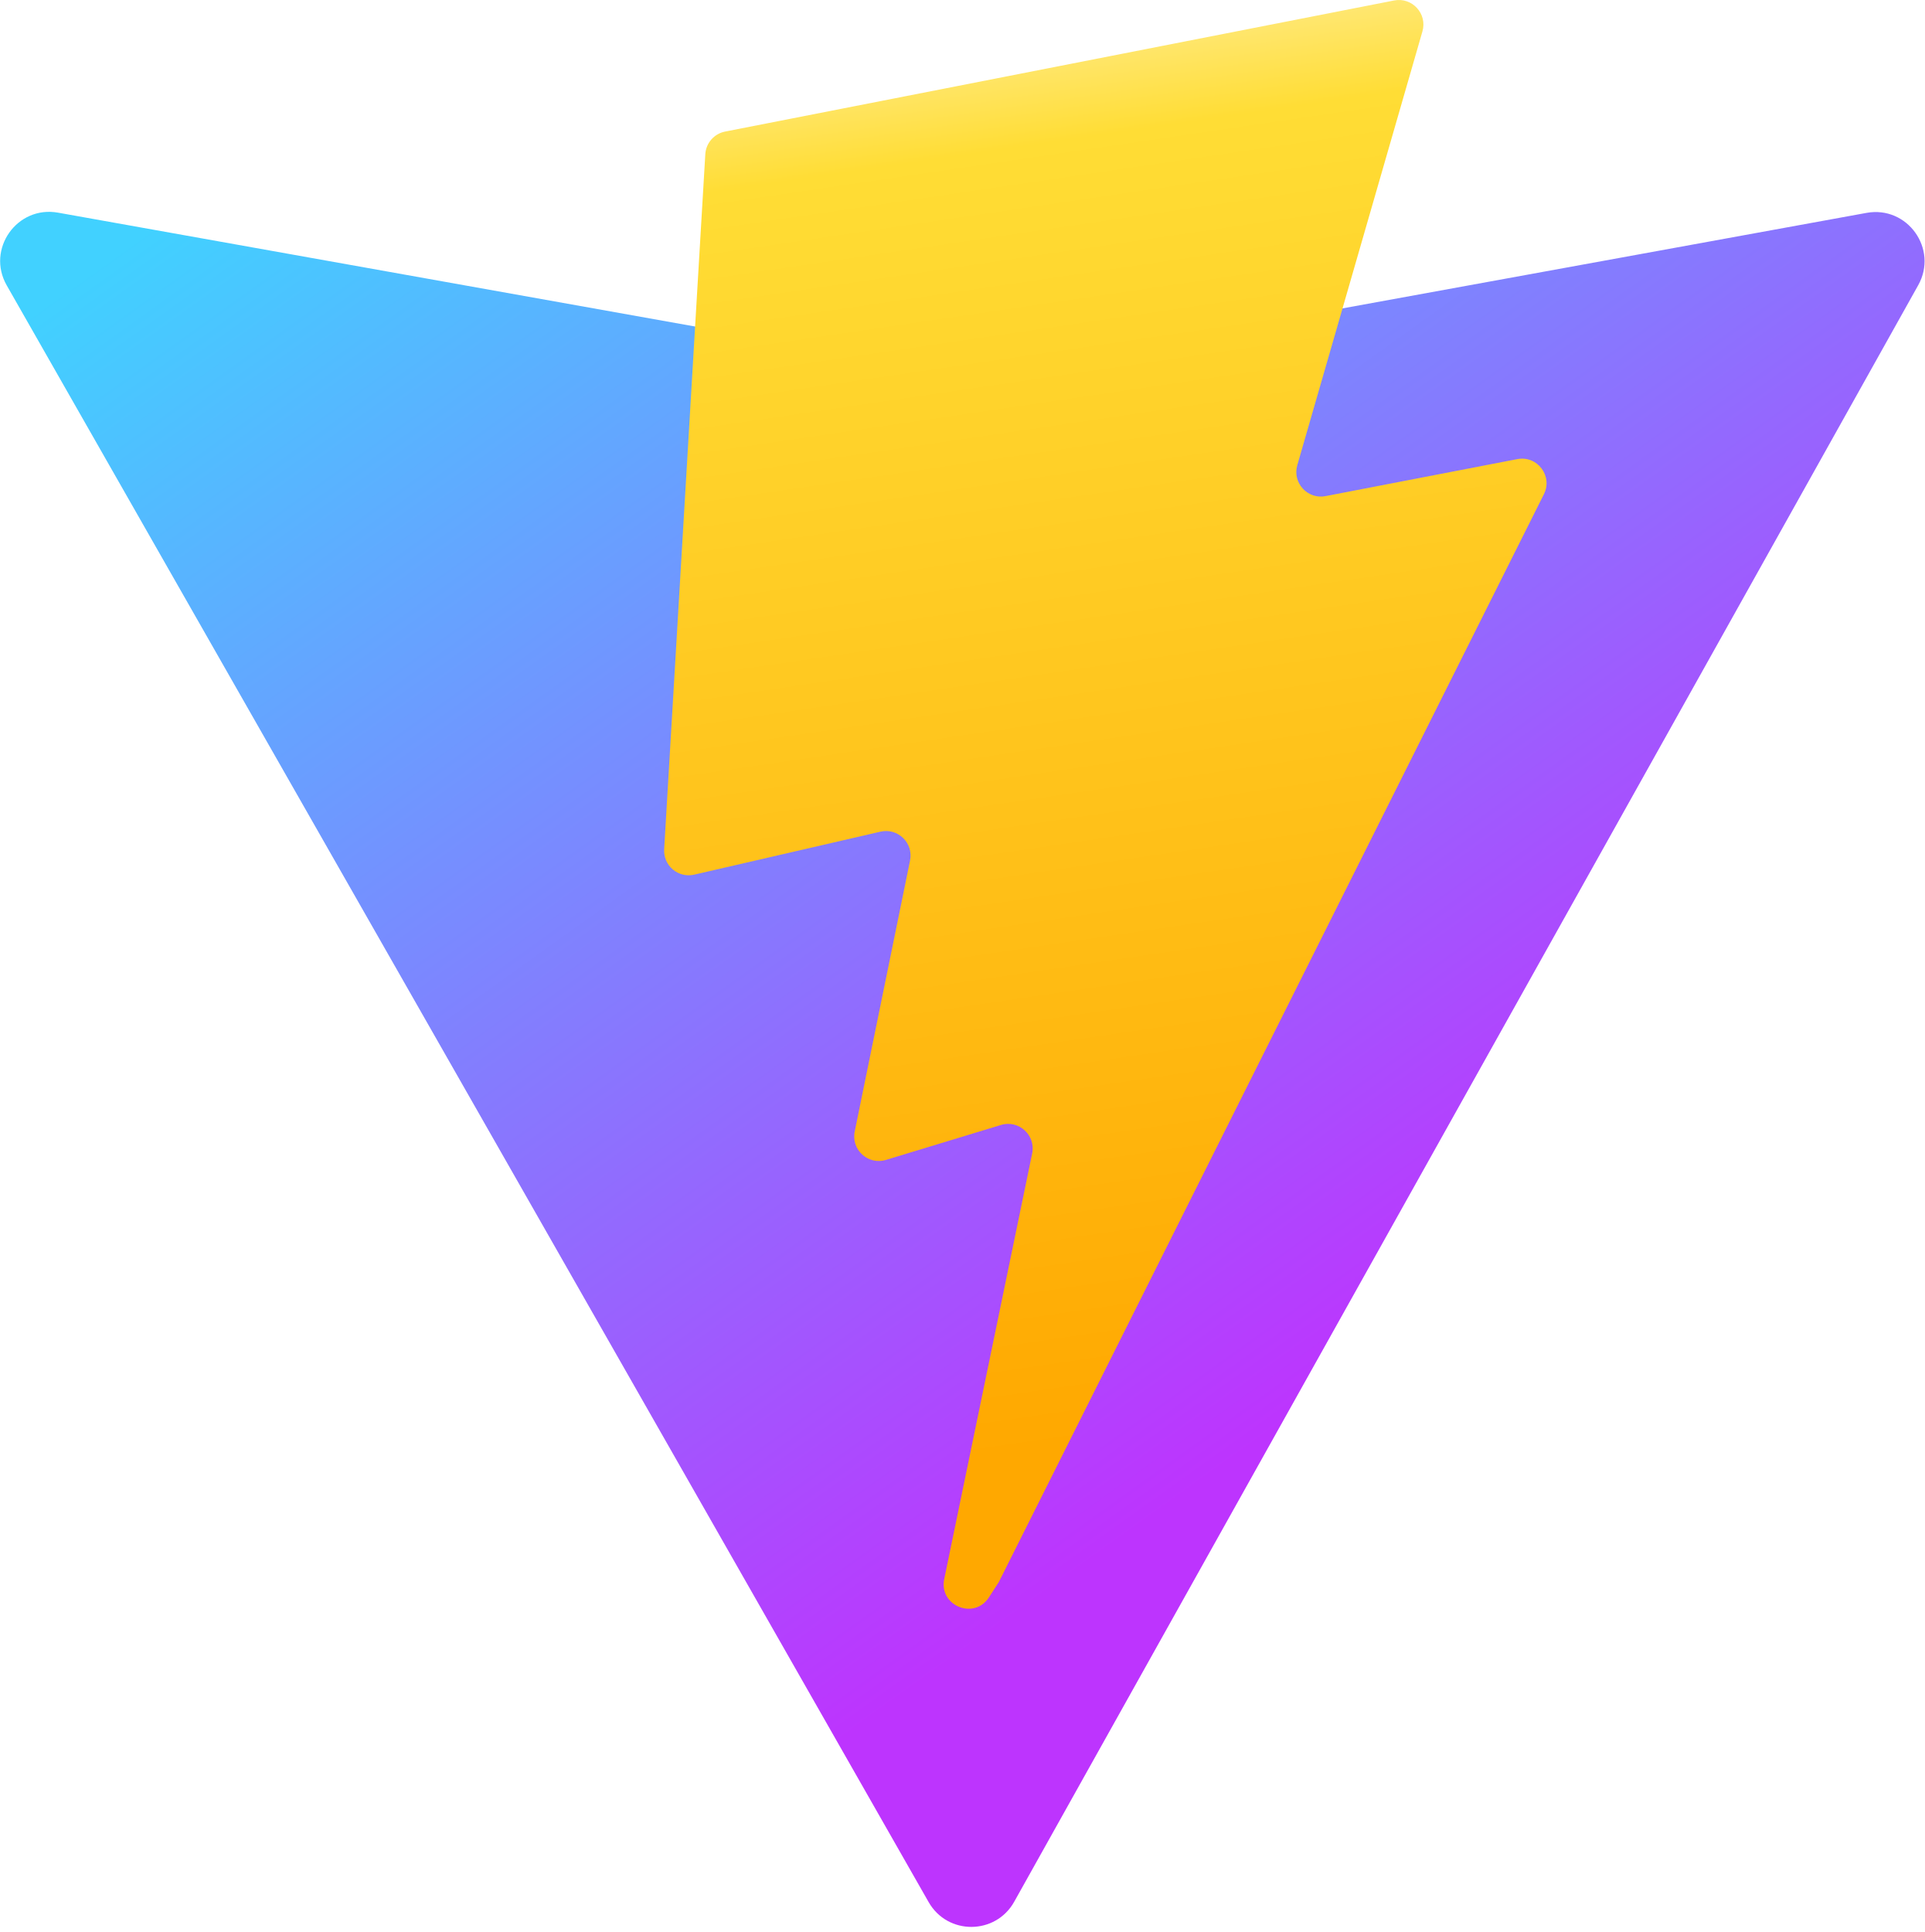
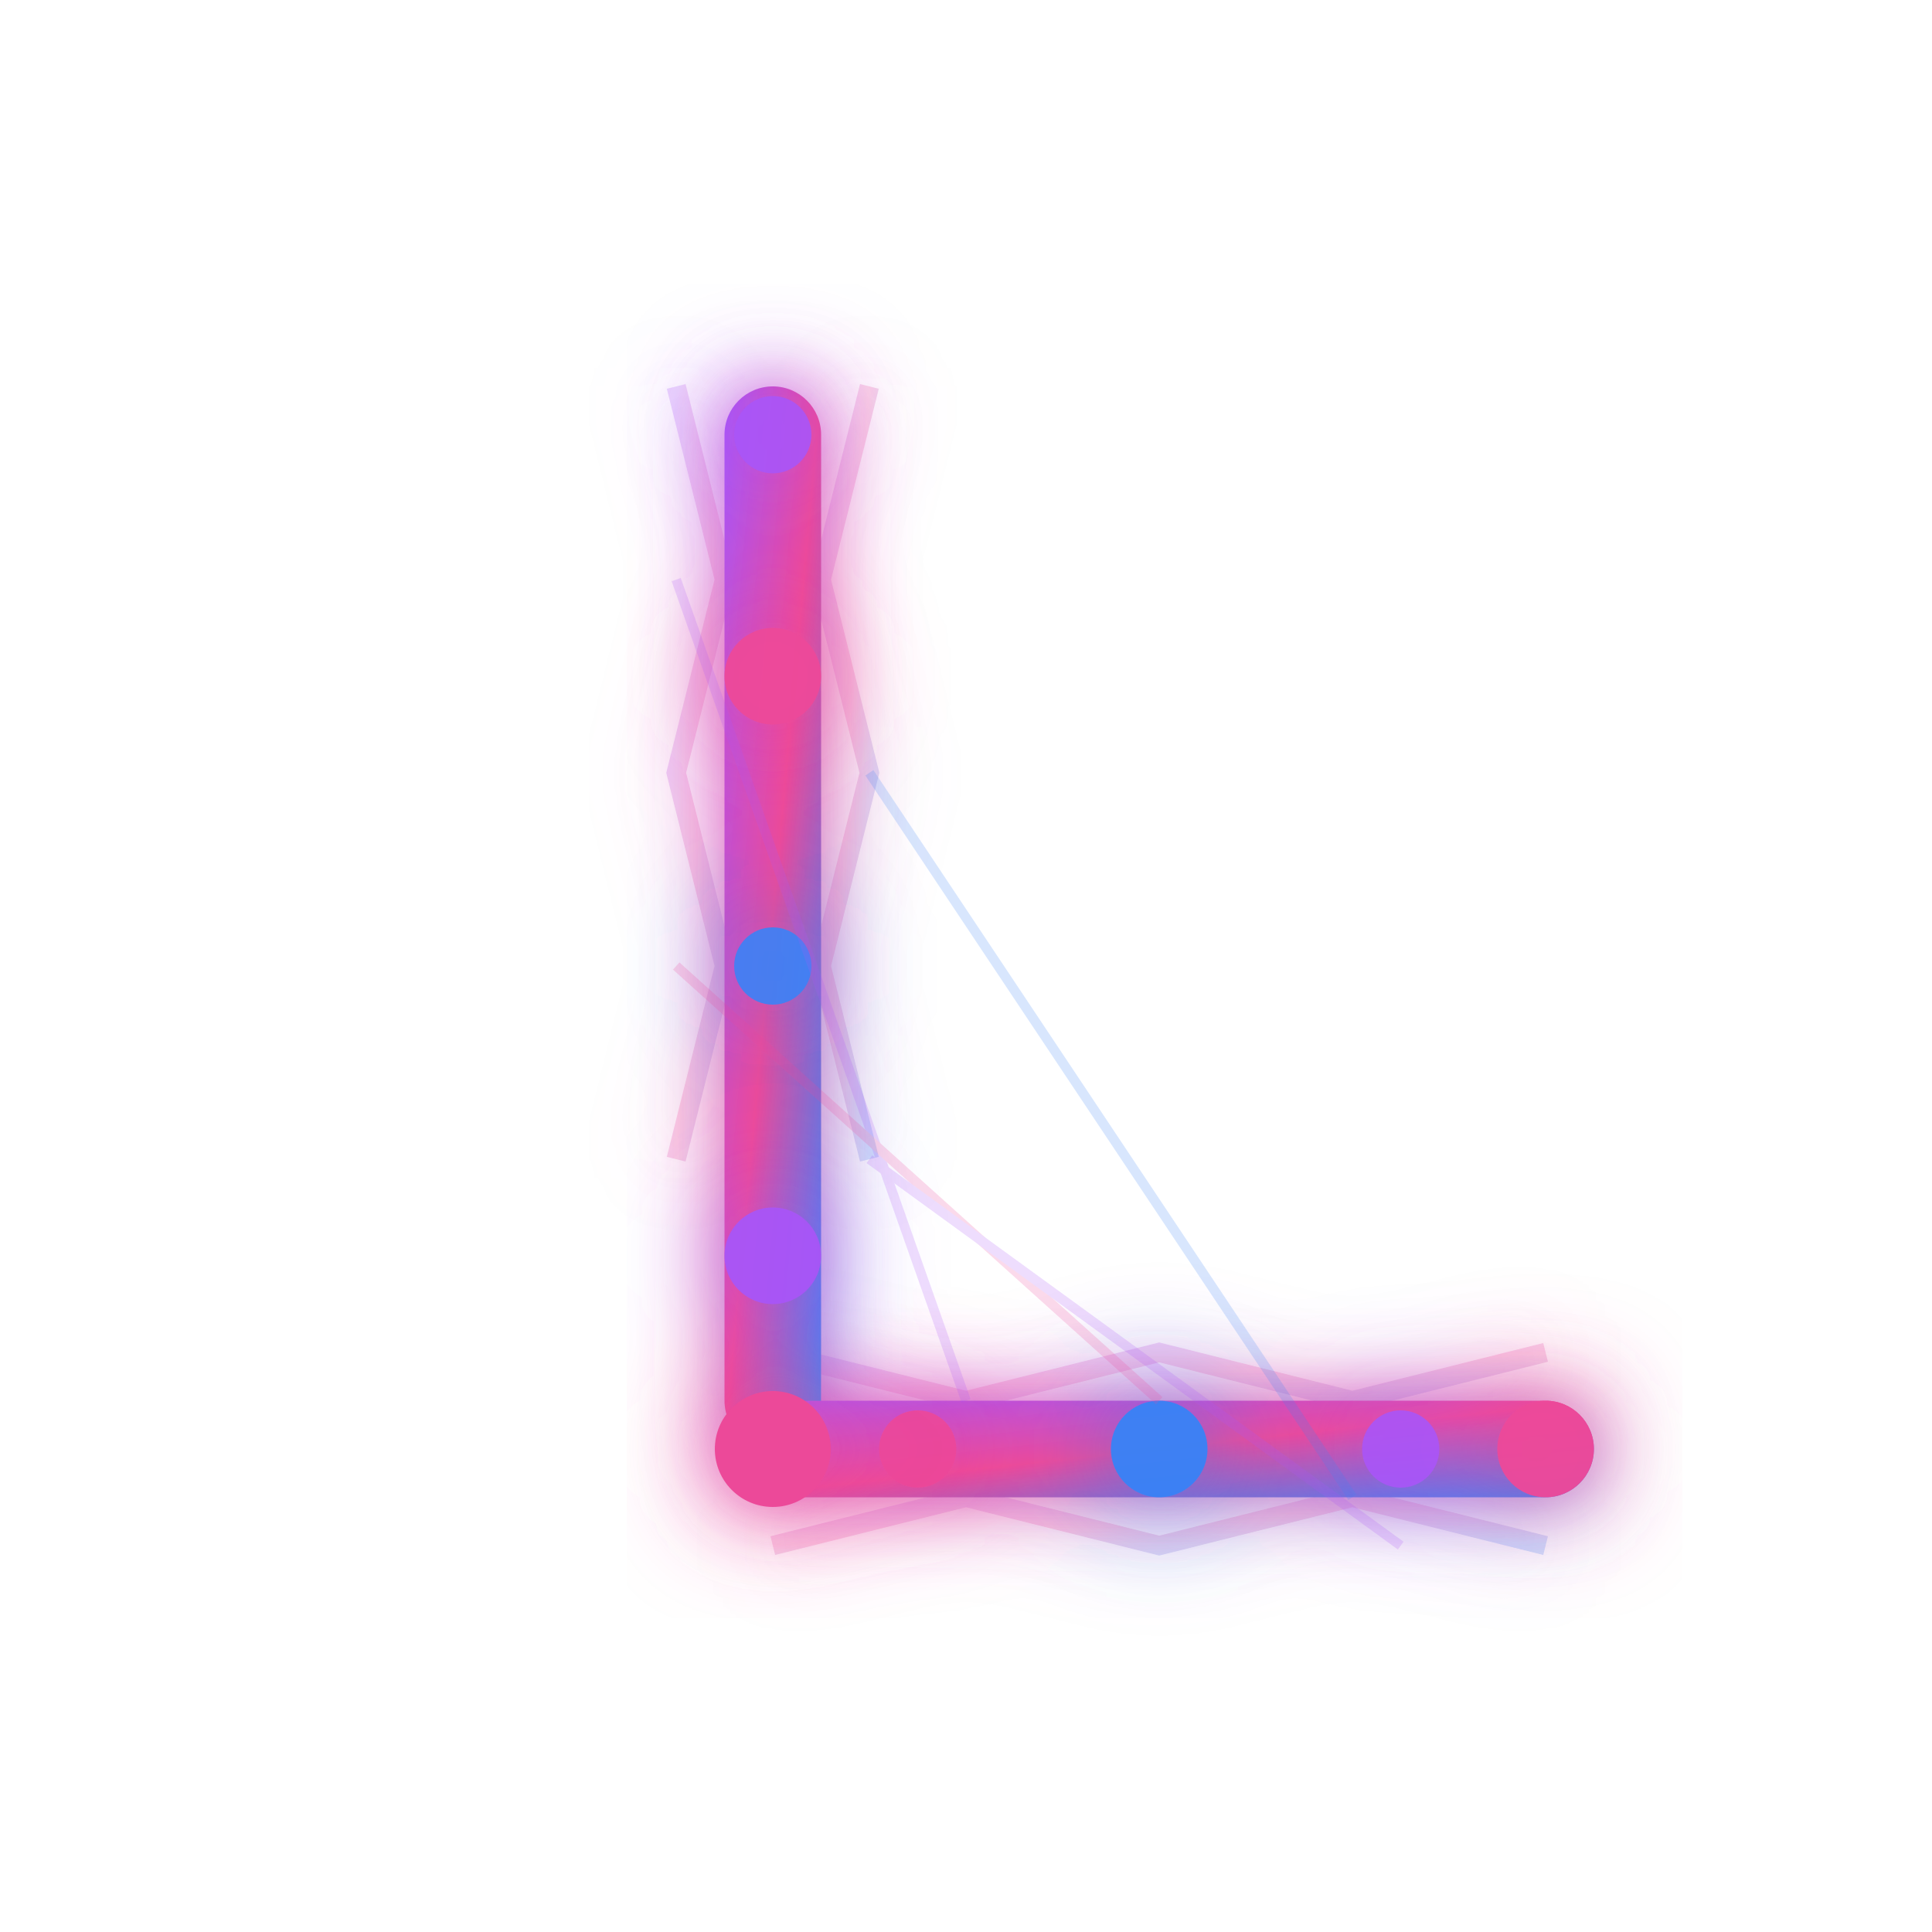
- <svg xmlns="http://www.w3.org/2000/svg" aria-hidden="true" role="img" class="iconify iconify--logos" width="31.88" height="32" preserveAspectRatio="xMidYMid meet" viewBox="0 0 256 257">
-   <defs>
-     <linearGradient id="IconifyId1813088fe1fbc01fb466" x1="-.828%" x2="57.636%" y1="7.652%" y2="78.411%">
-       <stop offset="0%" stop-color="#41D1FF" />
-       <stop offset="100%" stop-color="#BD34FE" />
+ <svg xmlns="http://www.w3.org/2000/svg" width="200" height="200" viewBox="0 0 200 200" fill="none" class="drop-shadow-2xl" data-fg-qjc0="1.10:1.4103:/src/app/components/LumenoLogo.tsx:3:5:46:4049:e:svg:etxtetxtetxtetxte:1">
+   <defs data-fg-qjc1="1.10:1.4103:/src/app/components/LumenoLogo.tsx:11:7:221:901:e:defs:xtetxtetxte">
+     <linearGradient id="neonGradient" x1="0%" y1="0%" x2="100%" y2="100%" data-fg-qjc3="1.10:1.4103:/src/app/components/LumenoLogo.tsx:13:9:282:252:e:linearGradient:etete">
+       <stop offset="0%" stop-color="#a855f7" data-fg-qjc4="1.10:1.4103:/src/app/components/LumenoLogo.tsx:14:11:363:40:e:stop" />
+       <stop offset="50%" stop-color="#ec4899" data-fg-qjc5="1.10:1.4103:/src/app/components/LumenoLogo.tsx:15:11:414:41:e:stop" />
+       <stop offset="100%" stop-color="#3b82f6" data-fg-qjc6="1.10:1.4103:/src/app/components/LumenoLogo.tsx:16:11:466:42:e:stop" />
    </linearGradient>
-     <linearGradient id="IconifyId1813088fe1fbc01fb467" x1="43.376%" x2="50.316%" y1="2.242%" y2="89.03%">
-       <stop offset="0%" stop-color="#FFEA83" />
-       <stop offset="8.333%" stop-color="#FFDD35" />
-       <stop offset="100%" stop-color="#FFA800" />
-     </linearGradient>
+     <filter id="glow" data-fg-qjc8="1.10:1.4103:/src/app/components/LumenoLogo.tsx:20:9:580:233:e:filter:ete">
+       <feGaussianBlur stdDeviation="4" result="coloredBlur" data-fg-qjc9="1.10:1.4103:/src/app/components/LumenoLogo.tsx:21:11:609:55:e:feGaussianBlur" />
+       <feMerge data-fg-qjc10="1.10:1.4103:/src/app/components/LumenoLogo.tsx:22:11:675:120:e:feMerge:ete">
+         <feMergeNode in="coloredBlur" data-fg-qjc11="1.10:1.4103:/src/app/components/LumenoLogo.tsx:23:13:697:31:e:feMergeNode" />
+         <feMergeNode in="SourceGraphic" data-fg-qjc12="1.10:1.4103:/src/app/components/LumenoLogo.tsx:24:13:741:33:e:feMergeNode" />
+       </feMerge>
+     </filter>
+     <filter id="nodeGlow" data-fg-qjc14="1.10:1.4103:/src/app/components/LumenoLogo.tsx:29:9:871:237:e:filter:ete">
+       <feGaussianBlur stdDeviation="6" result="coloredBlur" data-fg-qjc15="1.10:1.4103:/src/app/components/LumenoLogo.tsx:30:11:904:55:e:feGaussianBlur" />
+       <feMerge data-fg-qjc16="1.10:1.4103:/src/app/components/LumenoLogo.tsx:31:11:970:120:e:feMerge:ete">
+         <feMergeNode in="coloredBlur" data-fg-qjc17="1.10:1.4103:/src/app/components/LumenoLogo.tsx:32:13:992:31:e:feMergeNode" />
+         <feMergeNode in="SourceGraphic" data-fg-qjc18="1.10:1.4103:/src/app/components/LumenoLogo.tsx:33:13:1036:33:e:feMergeNode" />
+       </feMerge>
+     </filter>
  </defs>
-   <path fill="url(#IconifyId1813088fe1fbc01fb466)" d="M255.153 37.938L134.897 252.976c-2.483 4.44-8.862 4.466-11.382.048L.875 37.958c-2.746-4.814 1.371-10.646 6.827-9.67l120.385 21.517a6.537 6.537 0 0 0 2.322-.004l117.867-21.483c5.438-.991 9.574 4.796 6.877 9.62Z" />
-   <path fill="url(#IconifyId1813088fe1fbc01fb467)" d="M185.432.063L96.44 17.501a3.268 3.268 0 0 0-2.634 3.014l-5.474 92.456a3.268 3.268 0 0 0 3.997 3.378l24.777-5.718c2.318-.535 4.413 1.507 3.936 3.838l-7.361 36.047c-.495 2.426 1.782 4.5 4.151 3.78l15.304-4.649c2.372-.72 4.652 1.36 4.15 3.788l-11.698 56.621c-.732 3.542 3.979 5.473 5.943 2.437l1.313-2.028l72.516-144.72c1.215-2.423-.88-5.186-3.54-4.672l-25.505 4.922c-2.396.462-4.435-1.77-3.759-4.114l16.646-57.705c.677-2.35-1.37-4.583-3.769-4.113Z" />
+   <g filter="url(#glow)" opacity="0.6" data-fg-qjc20="1.10:1.4103:/src/app/components/LumenoLogo.tsx:39:7:1198:1151:e:g:xtetetetxtetete">
+     <path d="M 70 40 L 75 60 L 70 80 L 75 100 L 70 120" stroke="url(#neonGradient)" stroke-width="2" opacity="0.4" data-fg-qjc22="1.10:1.4103:/src/app/components/LumenoLogo.tsx:41:9:1300:160:e:path" />
+     <path d="M 80 40 L 80 120" stroke="url(#neonGradient)" stroke-width="3" opacity="0.8" data-fg-qjc23="1.10:1.4103:/src/app/components/LumenoLogo.tsx:47:9:1469:135:e:path" />
+     <path d="M 90 40 L 85 60 L 90 80 L 85 100 L 90 120" stroke="url(#neonGradient)" stroke-width="2" opacity="0.4" data-fg-qjc24="1.10:1.4103:/src/app/components/LumenoLogo.tsx:53:9:1613:160:e:path" />
+     <path d="M 80 140 L 100 145 L 120 140 L 140 145 L 160 140" stroke="url(#neonGradient)" stroke-width="2" opacity="0.4" data-fg-qjc26="1.10:1.4103:/src/app/components/LumenoLogo.tsx:61:9:1849:167:e:path" />
+     <path d="M 80 150 L 160 150" stroke="url(#neonGradient)" stroke-width="3" opacity="0.8" data-fg-qjc27="1.10:1.4103:/src/app/components/LumenoLogo.tsx:67:9:2025:137:e:path" />
+     <path d="M 80 160 L 100 155 L 120 160 L 140 155 L 160 160" stroke="url(#neonGradient)" stroke-width="2" opacity="0.4" data-fg-qjc28="1.10:1.4103:/src/app/components/LumenoLogo.tsx:73:9:2171:167:e:path" />
+   </g>
+   <g filter="url(#glow)" data-fg-qjc30="1.10:1.4103:/src/app/components/LumenoLogo.tsx:82:7:2413:417:e:g:xtetxte">
+     <rect x="75" y="40" width="10" height="110" fill="url(#neonGradient)" rx="5" data-fg-qjc32="1.10:1.4103:/src/app/components/LumenoLogo.tsx:84:9:2475:147:e:rect" />
+     <rect x="75" y="145" width="90" height="10" fill="url(#neonGradient)" rx="5" data-fg-qjc34="1.10:1.4103:/src/app/components/LumenoLogo.tsx:94:9:2672:147:e:rect" />
+   </g>
+   <g filter="url(#nodeGlow)" data-fg-qjc36="1.10:1.4103:/src/app/components/LumenoLogo.tsx:105:7:2885:801:e:g:xtetetetetxtetetetetxte">
+     <circle cx="80" cy="45" r="4" fill="#a855f7" opacity="0.9" data-fg-qjc38="1.10:1.4103:/src/app/components/LumenoLogo.tsx:107:9:2952:61:e:circle" />
+     <circle cx="80" cy="70" r="5" fill="#ec4899" opacity="0.95" data-fg-qjc39="1.10:1.4103:/src/app/components/LumenoLogo.tsx:108:9:3022:62:e:circle" />
+     <circle cx="80" cy="100" r="4" fill="#3b82f6" opacity="0.9" data-fg-qjc40="1.10:1.4103:/src/app/components/LumenoLogo.tsx:109:9:3093:62:e:circle" />
+     <circle cx="80" cy="130" r="5" fill="#a855f7" opacity="0.95" data-fg-qjc41="1.10:1.4103:/src/app/components/LumenoLogo.tsx:110:9:3164:63:e:circle" />
+     <circle cx="95" cy="150" r="4" fill="#ec4899" opacity="0.9" data-fg-qjc43="1.10:1.4103:/src/app/components/LumenoLogo.tsx:113:9:3278:62:e:circle" />
+     <circle cx="120" cy="150" r="5" fill="#3b82f6" opacity="0.95" data-fg-qjc44="1.10:1.4103:/src/app/components/LumenoLogo.tsx:114:9:3349:64:e:circle" />
+     <circle cx="145" cy="150" r="4" fill="#a855f7" opacity="0.9" data-fg-qjc45="1.10:1.4103:/src/app/components/LumenoLogo.tsx:115:9:3422:63:e:circle" />
+     <circle cx="160" cy="150" r="5" fill="#ec4899" opacity="0.95" data-fg-qjc46="1.10:1.4103:/src/app/components/LumenoLogo.tsx:116:9:3494:64:e:circle" />
+     <circle cx="80" cy="150" r="6" fill="#ec4899" opacity="1" data-fg-qjc48="1.10:1.4103:/src/app/components/LumenoLogo.tsx:119:9:3615:60:e:circle" />
+   </g>
+   <g opacity="0.2" data-fg-qjc50="1.10:1.4103:/src/app/components/LumenoLogo.tsx:123:7:3766:318:e:g:etetete">
+     <path d="M 70 60 L 100 145" stroke="#a855f7" stroke-width="1" data-fg-qjc51="1.10:1.4103:/src/app/components/LumenoLogo.tsx:124:9:3792:63:e:path" />
+     <path d="M 70 100 L 120 145" stroke="#ec4899" stroke-width="1" data-fg-qjc52="1.10:1.4103:/src/app/components/LumenoLogo.tsx:125:9:3864:64:e:path" />
+     <path d="M 90 80 L 140 155" stroke="#3b82f6" stroke-width="1" data-fg-qjc53="1.10:1.4103:/src/app/components/LumenoLogo.tsx:126:9:3937:63:e:path" />
+     <path d="M 90 120 L 145 160" stroke="#a855f7" stroke-width="1" data-fg-qjc54="1.10:1.4103:/src/app/components/LumenoLogo.tsx:127:9:4009:64:e:path" />
+   </g>
</svg>
